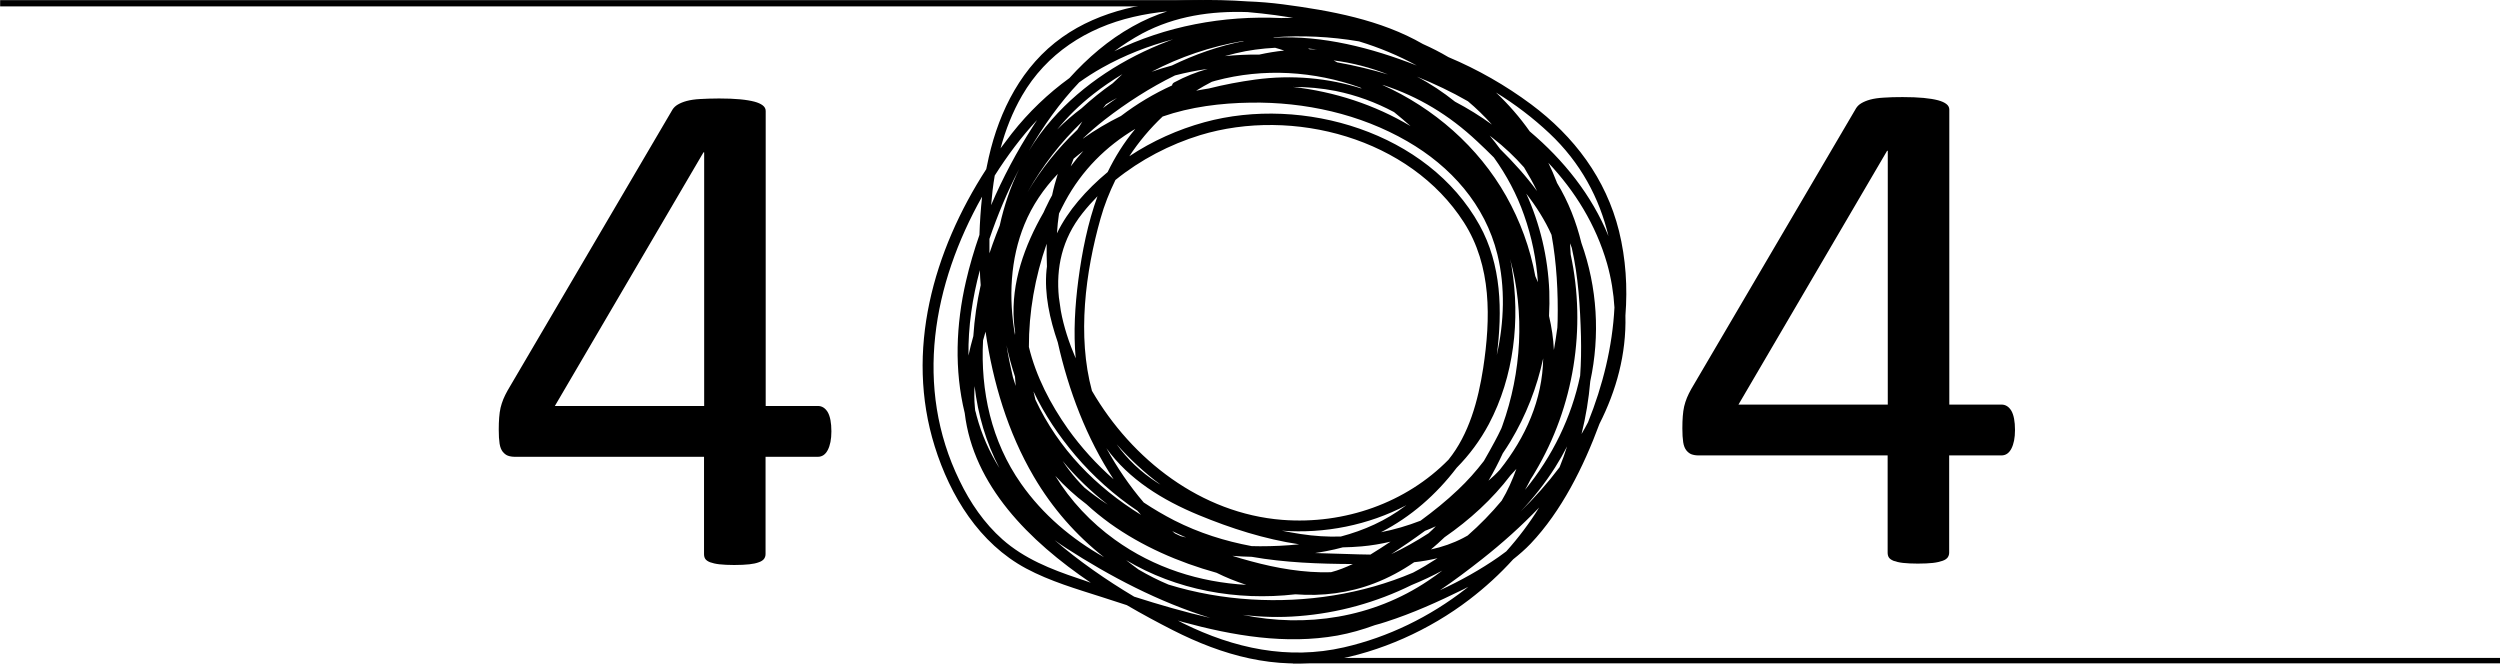
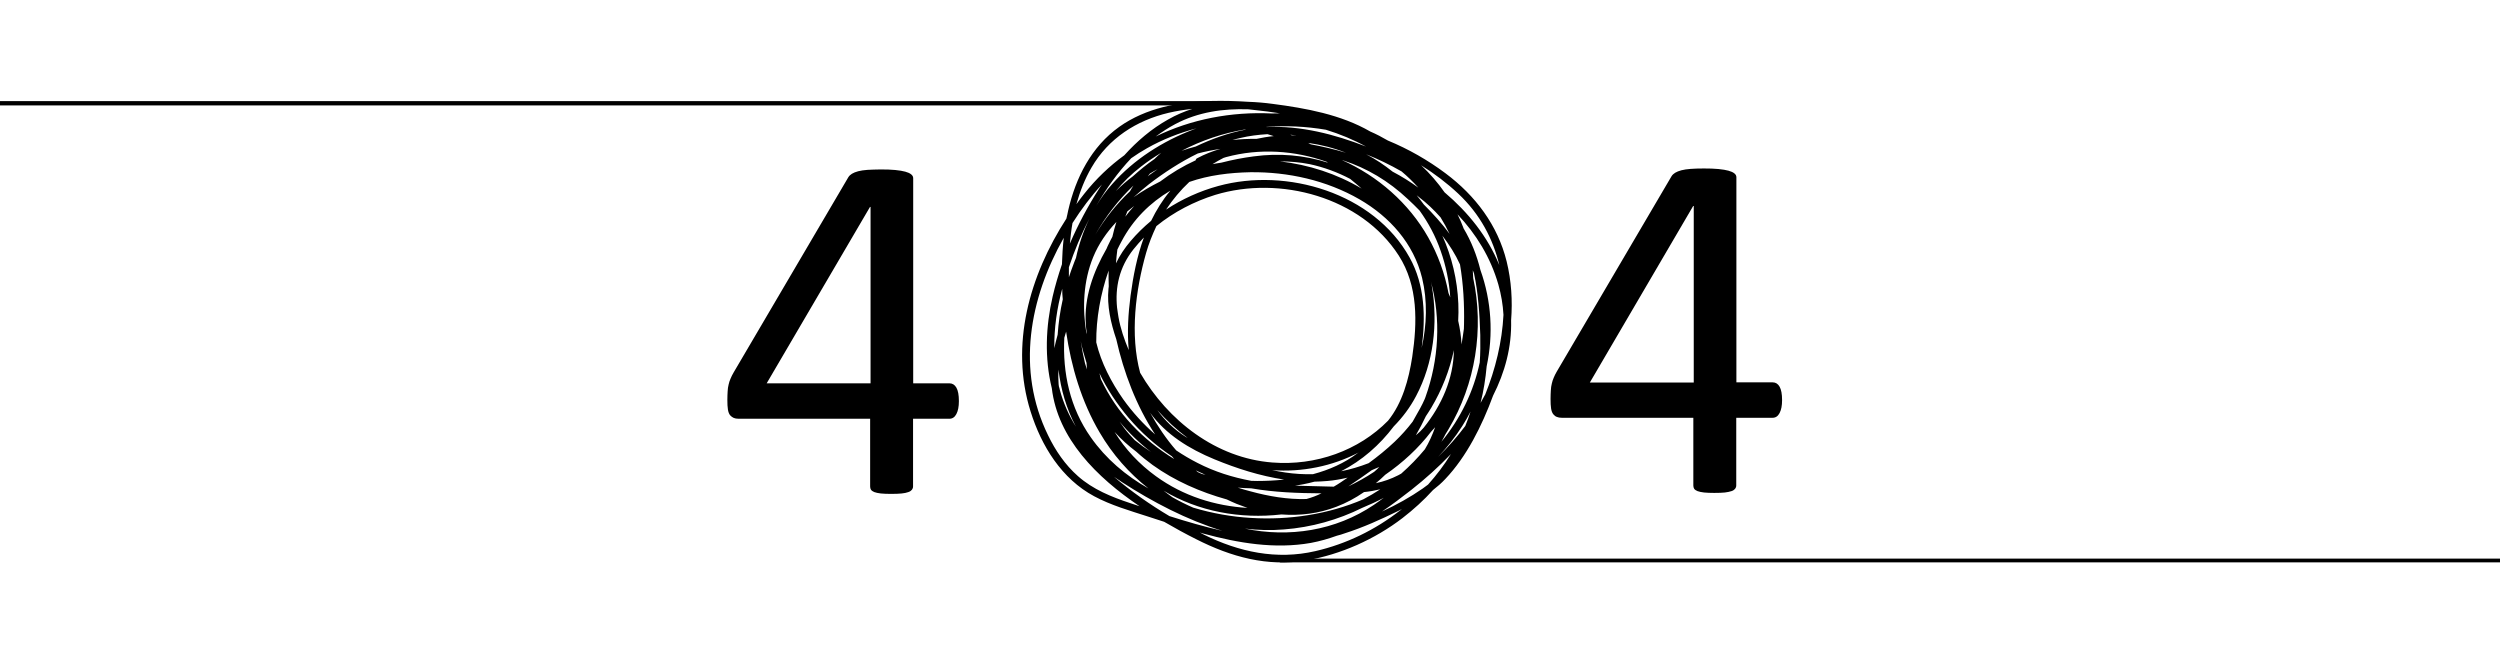
<svg xmlns="http://www.w3.org/2000/svg" version="1.1" id="Layer_1" x="0px" y="0px" viewBox="0 0 1800 477.7" style="enable-background:new 0 0 1800 477.7;" xml:space="preserve">
  <style type="text/css">
	.st0{display:none;}
	.st1{display:inline;}
</style>
  <g class="st0">
    <path class="st1" d="M520.2-62.8l0.1,347.7h85V158.2c0-11,5.3-21.9,21.9-21.9s21.9,11,21.9,21.9v126.7c11.4,0,21.9,6.1,21.9,21.9   s-10.5,21.9-21.9,21.9v89.4c0,14-6.1,21.9-21.9,21.9c-15.8,0-21.9-7.9-21.9-21.9v-89.4H476.4l-0.1-391.6" />
    <path class="st1" d="M942.8,98.9c24.1,0,43.8,19.7,43.8,43.8l0.1,253.4c0,24.5-18.8,43.8-43.8,43.8H814c-25,0-43.8-19.3-43.8-43.8   l-0.1-253.4c0-24.1,19.7-43.8,43.8-43.8L942.8,98.9z M942.9,396.1l-0.1-253.4H813.9l0.1,253.4H942.9z" />
    <path class="st1" d="M1236.6,554.2l-0.1-225.7h-128.9l-0.1-207.8c0-11,5.3-21.9,21.9-21.9c16.7,0,21.9,11,21.9,21.9l0.1,163.9h85   V157.9c0-11,5.3-21.9,21.9-21.9c16.7,0,21.9,11,21.9,21.9v126.7c11.4,0,21.9,6.1,21.9,21.9s-10.5,21.9-21.9,21.9l0.1,225.7" />
  </g>
  <g>
    <g>
-       <rect x="0.1" y="0.1" width="866" height="4.5" />
-       <path d="M958.2,475.6c35.6-6,71.1-22,99.7-43.9c11.4-8.7,22-18.4,31.6-29c4.4-3.5,8.7-7.2,12.6-11.3c22.1-23.3,38-55.1,49.5-86.2    c12.2-24.1,19.4-50.2,18.7-78c1.6-20.3,0.3-40.9-4.6-60.8c-9.4-37.8-32.3-68.2-63.3-91.3c-18.3-13.6-38.4-25.1-59.6-34    c-5.9-3.5-12-6.6-18.3-9.4C994.2,14.2,957.8,7.6,923.6,3.1c-8.5-1.1-17-1.8-25.4-2.1c-12.9-0.9-25.6-1.2-38.1-0.9    c-33.2,0.7-67.8,7.2-95.3,26.7c-28.9,20.5-45.2,52.6-52.9,86.5c-0.6,2.8-1.2,5.7-1.8,8.5C672,180.7,651.5,252.7,673,321.4    c11.2,35.8,32.1,69.8,65.8,87.9c17.4,9.3,36.5,14.8,55.2,20.8c5.8,1.9,11.6,3.7,17.3,5.6c11.3,6.6,22.5,12.6,33.1,18    C880.4,472,917.9,482.4,958.2,475.6z M1078.9,401.1c-12.8,8.9-27.2,17-42.2,23.9c10.5-7.1,20.7-14.8,30.6-22.6    c14.2-11.2,28.1-23.6,40.9-37c-6.9,11.2-14.9,21.8-23.7,31.6C1082.6,398.4,1080.7,399.8,1078.9,401.1z M716.2,126.4    c9-14.2,19.1-27.8,30.5-40c-1.1,1.6-2.1,3.2-3.1,4.8c-11.4,17.7-21.6,36.8-30,56.5C714.2,140.5,715,133.4,716.2,126.4z     M1162.4,221.4c-1.4,28-8.4,56.3-19,82.6c0,0.1-0.1,0.2-0.1,0.2c-1.4,2.8-3,5.5-4.6,8.3c3.1-12.4,5.2-25.2,6.3-38    c7.1-33,5.1-67.5-6.4-99.6c-3.7-15.1-9.3-29.6-17.6-43.3c-0.1-0.2-0.1-0.4-0.2-0.6c-1.8-4.7-3.8-9.3-6-13.8    c19.2,20.4,34.2,44.5,42.3,72.6C1160.1,200.5,1161.8,211.1,1162.4,221.4z M707.8,245.1c0.6-2.1,1.2-4.2,1.8-6.3    c5.3,36.5,16,72.4,34.7,104.3c13.4,22.9,30.6,42.4,50.6,58.1c-23.4-13.2-44.1-30.7-59.7-52.9C713.7,317.7,705.9,281.5,707.8,245.1    z M1138.3,242.2c0.2,9.5,0.1,19-0.6,28.4c-6.2,29.7-19.9,58-39.7,82.1c1.4-2.5,2.8-5.1,4.1-7.7c1.1-1.7,2.2-3.4,3.2-5.2    c28.1-47.2,36.9-103.7,25.6-156.5c-0.1-2.7-0.3-5.4-0.5-8.1c0.2,0.6,0.5,1.1,0.7,1.7c0.2,0.5,0.4,1.1,0.6,1.6    C1136.4,199.2,1137.7,220.7,1138.3,242.2z M900.9,431.6c-19.9-1.2-40.1-4.7-59.6-10.7c-7.4-3.1-14.5-6.7-21.5-10.8    c-3.1-2.2-6-4.5-9-6.8c36.1,21.5,79.4,29.5,121.9,24.6c19.2,1.5,38.6-0.9,56.8-7.9c10.2-3.9,19.8-9.1,28.7-15.2    c5.7-0.6,11.3-1.6,16.8-2.9c-5.7,3.7-11.5,7.2-17.6,10.4C981,427.8,940.5,434,900.9,431.6z M978.5,29.8    c14.5,4.4,28.4,10.2,41.6,17.4c-32.5-12.7-67.7-21.9-102.7-20.1c-0.3-0.1-0.5-0.1-0.7-0.2C937.1,25.3,957.9,26.3,978.5,29.8z     M1053.4,387.4c-7.3,3.8-15,6.4-23.1,8.2c3.4-2.8,6.6-5.8,9.8-8.8c18.1-12.5,34.4-27.4,47.5-44.6c1.4-1.5,2.8-3.1,4.2-4.6    c-2.9,8-6.3,15.8-10.6,22.9c-7.5,9-15.7,17.4-24.5,25.1C1055.5,386.2,1054.5,386.8,1053.4,387.4z M802.6,388.5    c-17.1-12.3-31.9-28-42.8-45.9c6.9,7.6,14.4,14.4,22.4,20.4c5.3,4.9,11,9.5,16.9,13.8c23,16.5,49.5,28,76.8,35.6    c3.3,1.6,6.7,3.2,10.2,4.6c3.7,1.5,7.4,2.8,11.2,4.1C863.9,419.2,831,409,802.6,388.5z M796.3,75.1c2.6-1.6,5.3-3.2,8-4.6    c-2.7,1.8-5.3,3.7-7.9,5.6c-0.8,0.6-1.5,1.2-2.3,1.8C794.9,77,795.6,76,796.3,75.1z M795.5,86.1c15.5-12,32.5-23,50.5-31.8    c7.7-2,15.6-3.6,23.6-4.7c-8.3,2.3-16.3,5.5-24.1,9.7c-1,0.5-1.5,1.3-1.6,2.2c-13,5.9-25.4,13.3-36.8,22    c-9.5,4.7-18.7,10.1-27.4,16.3c0-0.1,0.1-0.1,0.1-0.2C784.8,94.9,790,90.4,795.5,86.1z M999.3,53.6c-12-3.6-24.2-6.5-36.5-8.7    c-0.9-0.5-1.7-0.9-2.6-1.4C973.6,45.2,986.7,48.6,999.3,53.6z M1097.3,120.5c3.4,5.6,6.6,11.3,9.4,17.1    c-7.9-10.8-17.1-20.9-26.6-30.3c-2.4-3.3-4.9-6.5-7.5-9.6c0.7,0.6,1.5,1.1,2.2,1.7C1083,105.7,1090.5,112.8,1097.3,120.5z     M1121.5,230.9c0,1.7-0.1,3.3-0.2,5c-0.7,5.4-1.6,10.7-2.5,16.1l0,0c-0.4-8.3-1.6-16.4-3.5-24.5c0.3-5.9,0.4-11.8,0.2-17.8    c-1-24.7-6.7-48.5-16.6-70.3c7.2,9.3,13.5,19.2,18.2,29.7C1120.8,189.4,1121.9,210.5,1121.5,230.9z M1063.6,101.8    c4,3.7,8,7.6,12,11.6c9.1,12.7,16.5,26.5,21.7,41.4c5.6,15.8,8.9,32.1,10,48.4c-0.6-1.5-1.3-3-1.9-4.4    c-3.7-20.2-10.9-39.8-21-57.7c-20-35.4-52.1-63.4-89.2-80c0.4,0.1,0.8,0.2,1.2,0.3C1021.1,69.5,1043.3,82.7,1063.6,101.8z     M1001.7,399L1001.7,399c8.2-5.4,16.4-11,24.3-16.8c2.6-1,5.3-2.1,7.8-3.3c-1.7,1.8-3.5,3.5-5.3,5.1    C1019.7,389.7,1010.7,394.7,1001.7,399z M1076.1,318.1c-2.4,4.5-5,9.1-7.7,13.8c-5.6,7.3-11.8,14.3-18.6,20.7    c-8.5,8.1-17.6,15.4-27,22.3c-9.3,3.6-18.8,6.4-28.5,8.3c21.5-11,39.8-27.1,54.5-46.4c9.1-9.2,16.9-19.7,23.2-31.5    c18.1-34.2,22.7-75.1,16.4-113c-0.3-2-0.7-3.9-1.1-5.8c10.6,38.9,8.3,81.3-5.6,120c-0.2,0.6-0.5,1.3-0.7,1.9    C1079.5,311.7,1077.8,314.9,1076.1,318.1z M986.7,399.3c-11.3-0.1-22.5-0.7-33-0.9c-2.3-0.1-4.6-0.1-6.9-0.2    c2.8-0.4,5.5-0.9,8.2-1.4c4-0.7,7.9-1.7,11.8-2.7c4.5-0.1,9-0.3,13.5-0.7c7-0.6,14-1.8,20.9-3.4    C996.5,393.1,991.7,396.3,986.7,399.3z M762.4,214.1c-2.1-21,2.1-41.8,17-60.6c3.4-4.3,7-8.3,10.8-12.2    c-7,19.3-11.1,39.8-13.8,60.3c-2.4,18.5-3.6,37.6-1.9,56.4c-4.8-11.2-8.6-22.7-10.7-34.2C763.3,220.6,762.9,217.4,762.4,214.1z     M786.2,281.4c-10.7-39.5-4.7-85.6,6.2-124.1c2.7-9.7,6.4-18.9,10.7-27.7c18-14.6,39.2-25.6,61-32.3c66.7-20.3,151,2.1,189.9,62.8    c20.1,31.4,19.3,69.3,13.9,104.9c-3.6,23.3-10.2,47.7-25,66c-30.3,30.9-74.7,46.8-119.7,43.3C864.9,369.7,815,331,786.2,281.4z     M1013.2,101.7c31.4,18.1,56.1,45.7,64.9,81.4c5.8,23.7,4.9,48.7-0.4,72.5c4.1-31.8,3.4-65-12.5-93.6    c-37.1-66.9-127.2-93.4-198-74c-19,5.2-37.5,13.5-54.1,24.5c6.9-10.5,15-20.1,24-28.6c20.1-7,42-9.7,63.3-10    C939.4,73.3,979.1,82,1013.2,101.7z M817.4,92.8c-0.1,0.1-0.2,0.2-0.3,0.4c-7.9,9.5-14.3,19.8-19.6,30.7    c-7.7,6.4-14.8,13.3-21.2,20.9c-6,7.1-11.3,14.9-15.3,23.2c0.3-4.8,0.8-9.6,1.5-14.3c1.4-2.9,2.8-5.7,4.3-8.5    C779,122.5,796.4,105.3,817.4,92.8z M835.5,348.9c-0.7-0.4-1.3-0.8-2-1.2c-12.2-7.8-21.9-17.2-29.5-27.8    C813.5,330.6,824.1,340.4,835.5,348.9z M936.5,384.5c-4.5-0.7-9.1-1.5-13.6-2.4c30.9,2.3,62.4-4,89.6-18.3    c-0.2,0.2-0.4,0.4-0.7,0.5c-14,10.6-29.8,17.6-46.4,22C955.8,386.6,946.2,386,936.5,384.5z M1003.7,80.7c4,3.3,8,6.6,11.9,10.1    C989.8,75.4,960.8,66,931,62.6c10.3,0,20.6,0.9,30.7,2.9C976.5,68.5,990.6,73.7,1003.7,80.7z M740.8,249.8    c-0.1-24.8,4.4-50.4,12.8-74.3c-0.1,5.5,0,10.9,0.2,16.4c-0.1,0.8-0.2,1.6-0.3,2.4c-1.7,17.6,2.4,35.6,8.1,52.2    c7.7,34.5,20.7,69,40.2,98.6c-12.3-10.8-23.4-23-32.9-36.3C756.4,291.1,745.9,271,740.8,249.8z M796.6,322.7    c16.2,22.5,40.4,37.4,66.6,48.2c23,9.5,47.3,17.3,72.2,21c-9.3,1-18.8,1.4-28.1,1.4c-2,0-4.1,0-6.1-0.1    c-19.2-3.6-37.8-9.4-55.7-18.5c-7.6-3.9-14.9-8.2-22-12.9C813.2,349.8,804.3,336.6,796.6,322.7z M854,387c-1.3-0.3-2.6-0.7-4-1    c-1.3-0.6-2.7-1.3-4-1.9c-0.7-0.6-1.3-1.1-2-1.7C847.3,384,850.7,385.6,854,387z M900.7,404.1c-4.5-1.2-9-2.5-13.4-3.9    c4.6,0.4,9.3,0.6,13.9,0.7c23.9,4.2,48.4,5.1,72.8,5.2c-5.1,2.4-10.3,4.5-15.7,5.9C938.9,412.6,919.1,409.1,900.7,404.1z     M875.2,58.1c34.7-9.3,71-6.9,104.1,4.9c0.4,0.3,0.8,0.5,1.2,0.8c-24.2-7.7-50.3-10.1-76.8-6.5c-11,1.5-22.2,3.6-33.3,6.4    c-3.1,0.5-6.2,1-9.2,1.6c3.7-2.3,7.4-4.4,11.3-6.4C873.4,58.6,874.3,58.3,875.2,58.1z M745.5,287.8c-0.5-2-1-4-1.4-6    c7.9,16.7,18.5,32.3,30.1,46c13,15.3,28.1,28.8,44.8,40c0.8,1,1.7,1.9,2.5,2.9C789.2,350.7,762.2,323.5,745.5,287.8z M770.9,119.8    c0.7-1.9,1.4-3.7,2.1-5.5c2.3-1.9,4.6-3.8,7-5.6C776.9,112.2,773.8,115.9,770.9,119.8z M737.6,161.6c5.6-13.7,13.9-25.8,24-36.4    c-1.6,5.1-3,10.2-4.1,15.4c-1.3,2.3-2.5,4.6-3.6,7c-0.9,1.7-1.7,3.5-2.5,5.3c-13.8,24-23.4,50.7-21.4,78.3    c0.2,2.6,0.5,5.3,0.9,7.9c0,0.7-0.1,1.4-0.1,2.1C726.1,214.4,727.4,186.5,737.6,161.6z M775.1,345c-3.7-4.2-7-8.6-10-13.1    c9.6,11.6,20.5,22.1,32.5,31.4c-5.8-3.7-11.4-7.8-16.8-12.2C778.8,349.1,776.9,347.1,775.1,345z M1071.7,346.1    c3.8-6.4,7.2-13,10.3-19.7c1.9-2.8,3.8-5.7,5.6-8.7c11.1-18.5,19-38.7,23.5-59.7c-0.5,29.8-12.7,57-31.2,80.2    C1077.4,341,1074.6,343.6,1071.7,346.1z M1074.2,89.7c-8.4-6.1-17.3-11.6-26.6-16.5c-8.5-6.8-17.6-12.9-27.4-18    c12.6,5.1,24.9,10.9,36.7,17.7C1063,78,1068.8,83.7,1074.2,89.7z M943,35.5c-0.4-0.2-0.9-0.4-1.3-0.6c2.2,0.2,4.3,0.4,6.5,0.7    C946.4,35.6,944.7,35.5,943,35.5z M918.1,34.4c2.2,0.6,4.4,1.3,6.5,2c-6,0.6-12,1.6-17.9,2.9c-8.2-0.1-16.5,0.3-24.8,1.1    c2.5-0.7,5.1-1.4,7.7-2C899.1,36.1,908.6,34.9,918.1,34.4z M724.7,248.6c1.6,7.8,3.7,15.3,6.1,22.6c0.1,2.2,0.3,4.5,0.5,6.7    c-0.7-2.1-1.3-4.2-2-6.3C727.5,264,725.9,256.3,724.7,248.6z M895.6,29.6c-17.9,3.4-35.3,9.6-51.9,17.6c-4.9,1.3-9.8,2.8-14.6,4.5    c20.4-10.7,42.5-18.2,65.8-22.2C895.1,29.5,895.4,29.6,895.6,29.6z M775.7,93.4c-14.1,13.4-26.1,28.4-35.9,45    c10.8-19.1,24.1-36.2,39.5-50.9C778.1,89.4,776.9,91.4,775.7,93.4z M894.7,442.7c13.2,1.6,26.7,2,40.4,0.9    c28.4-2.2,56-9.9,81.3-22.4c7.6-3.1,14.9-6.5,22.1-10.4c-3.3,2.5-6.7,5-10.2,7.3C988.4,444.9,940.3,452.1,894.7,442.7z M801.1,60    c-7.9,5.5-15.3,11.5-22.4,18c-6.2,4.6-12,9.7-17.5,15.2c7.5-9.2,16.2-17.8,26.1-25.5c6.6-5.2,13.6-9.9,20.8-14.3    C805.7,55.6,803.4,57.8,801.1,60z M1119.7,336.5c3.1-4.9,6-10,8.6-15.1c-1.6,5.1-3.4,10.1-5.4,15c-8.5,11.3-18,22-28.1,31.9    C1104,358.6,1112.4,348,1119.7,336.5z M918.2,10.9c4.3,0.6,8.5,1.2,12.8,1.9c-2.8,0-5.7,0.1-8.5,0.2c-41.9-2-83.5,5.9-120.2,23.9    c6.4-4.7,13.1-9,20.1-12.8c23.8-12.6,49.7-16.3,75.8-15.4C905,9.3,911.6,10,918.2,10.9z M793.5,48.8c16-9,33.4-15.8,51.2-20.5    c-1.2,0.4-2.3,0.8-3.5,1.3c-31.7,12.1-61.3,30.8-83.8,56.4c-6.3,7.1-11.8,14.7-16.6,22.6c10.3-17.8,22.3-34.7,36.2-49.3    C782.3,55.5,787.8,52,793.5,48.8z M733.8,121.7c-6.3,12.9-10.9,26.6-14,40.7c-0.9,2.2-1.8,4.4-2.6,6.6c-1.7,4.4-3.3,8.9-4.8,13.4    c0-3.5,0-6.9,0-10.4C718.1,155.2,725.2,138.1,733.8,121.7z M706.1,205.3c-2.7,12.1-4.5,24.4-5.3,36.7c-1.3,4.6-2.5,9.3-3.5,14    c-0.3-20.7,2.8-41.4,8.2-61.5C705.6,198.1,705.8,201.7,706.1,205.3z M701.9,293.1c-0.5-5.1-0.5-10.1-0.2-15.1    c2.4,20.6,8.2,40.5,17.9,59c-7.2-11.5-12.8-24-16.5-37.8c-0.3-1.3-0.6-2.6-1-3.8C702.1,294.7,702,293.9,701.9,293.1z M767.6,394.6    c31.4,20.3,66.8,38.9,103.8,50.3c-18.4-4.2-36.7-9.5-54.8-15.3c-20.2-12-39.8-25.7-57.3-40.7C762,390.9,764.8,392.8,767.6,394.6z     M1115.5,95.9c22.6,21.2,36.1,46.8,42.6,74.1c-12.1-29.6-32.2-54.7-56.7-75.4c-7.1-10.1-15.3-19.5-24.3-28    C1090.9,75.1,1103.8,84.9,1115.5,95.9z M735.9,68.8c17.5-30.2,46.5-48.8,80-56.6c8.1-1.9,16.3-3.2,24.5-4    c-8.5,2.7-16.9,6.3-25,10.9c-17.2,9.6-32.2,22.5-45.4,37.1c-15.3,11.1-29.3,24.4-41.5,39.9c-2.7,3.5-5.4,7.1-8.1,10.7    C724,93.5,729,80.7,735.9,68.8z M776.2,416.4c-19.5-6.5-38.8-14.2-54.4-28c-13.2-11.7-23.3-26.5-30.9-42.3    c-33-67.6-19.2-141.6,16.2-204.5c-1,9.1-1.6,18.3-1.9,27.5c-3.8,11-7.1,22.1-9.7,33.4c-7.2,31.1-8.5,63.9-0.9,94.9    c6.2,52.1,46.3,92.1,90.8,122.2C782.4,418.5,779.3,417.4,776.2,416.4z M852.1,448.9c-1.3-0.7-2.7-1.4-4-2.1    c1.2,0.3,2.5,0.7,3.7,1.1c36,9.8,73.9,16.3,111.1,9.7c9.3-1.7,18.3-4.3,27-7.5c2.7-0.7,5.4-1.5,8.1-2.4    c19-6.1,37.4-14.4,55.3-23.2c1.3-0.6,2.6-1.3,3.9-2c-0.6,0.5-1.2,1-1.9,1.5c-25.8,20.1-55.8,34.8-87.7,42.1    C927.4,475.3,888.5,466.8,852.1,448.9z" />
-       <rect x="930.8" y="473.7" width="869.2" height="3.9" />
+       <rect y="72.8" width="876.4" height="3.1" />
+       <path d="M940.5,403.5c24.8-4.2,49.5-15.3,69.3-30.5c7.9-6.1,15.3-12.8,22-20.2c3.1-2.4,6.1-5,8.8-7.9c15.4-16.2,26.4-38.3,34.4-60    c8.5-16.8,13.5-34.9,13-54.3c1.1-14.1,0.2-28.4-3.2-42.3c-6.5-26.3-22.5-47.4-44-63.5c-12.7-9.5-26.7-17.5-41.5-23.6    c-4.1-2.4-8.3-4.6-12.7-6.5c-21.1-12.2-46.4-16.8-70.2-19.9c-5.9-0.8-11.8-1.3-17.7-1.5c-9-0.6-17.8-0.8-26.5-0.6    c-23.1,0.5-47.2,5-66.3,18.6c-20.1,14.3-31.4,36.6-36.8,60.2c-0.4,1.9-0.8,4-1.3,5.9c-26.5,41-40.8,91-25.8,138.8    c7.8,24.9,22.3,48.5,45.8,61.1c12.1,6.5,25.4,10.3,38.4,14.5c4,1.3,8.1,2.6,12,3.9c7.9,4.6,15.6,8.8,23,12.5    C886.4,401,912.5,408.2,940.5,403.5z M1024.4,351.7c-8.9,6.2-18.9,11.8-29.4,16.6c7.3-4.9,14.4-10.3,21.3-15.7    c9.9-7.8,19.5-16.4,28.4-25.7c-4.8,7.8-10.4,15.2-16.5,22C1027,349.8,1025.7,350.8,1024.4,351.7z M772.2,160.6    c6.3-9.9,13.3-19.3,21.2-27.8c-0.8,1.1-1.5,2.2-2.2,3.3c-7.9,12.3-15,25.6-20.9,39.3C770.8,170.4,771.3,165.5,772.2,160.6z     M1082.5,226.7c-1,19.5-5.8,39.2-13.2,57.5c0,0.1-0.1,0.1-0.1,0.1c-1,1.9-2.1,3.8-3.2,5.8c2.2-8.6,3.6-17.5,4.4-26.4    c4.9-23,3.5-46.9-4.5-69.3c-2.6-10.5-6.5-20.6-12.2-30.1c-0.1-0.1-0.1-0.3-0.1-0.4c-1.3-3.3-2.6-6.5-4.2-9.6    c13.4,14.2,23.8,31,29.4,50.5C1080.9,212.2,1082.1,219.5,1082.5,226.7z M766.3,243.2c0.4-1.5,0.8-2.9,1.3-4.4    c3.7,25.4,11.1,50.4,24.1,72.5c9.3,15.9,21.3,29.5,35.2,40.4c-16.3-9.2-30.7-21.4-41.5-36.8C770.4,293.7,765,268.5,766.3,243.2z     M1065.8,241.2c0.1,6.6,0.1,13.2-0.4,19.8c-4.3,20.7-13.8,40.3-27.6,57.1c1-1.7,1.9-3.5,2.9-5.4c0.8-1.2,1.5-2.4,2.2-3.6    c19.5-32.8,25.7-72.1,17.8-108.9c-0.1-1.9-0.2-3.8-0.3-5.6c0.1,0.4,0.3,0.8,0.5,1.2c0.1,0.3,0.3,0.8,0.4,1.1    C1064.4,211.3,1065.3,226.2,1065.8,241.2z M900.6,372.9c-13.8-0.8-27.9-3.3-41.5-7.4c-5.1-2.2-10.1-4.7-15-7.5    c-2.2-1.5-4.2-3.1-6.3-4.7c25.1,15,55.2,20.5,84.8,17.1c13.4,1,26.8-0.6,39.5-5.5c7.1-2.7,13.8-6.3,20-10.6c4-0.4,7.9-1.1,11.7-2    c-4,2.6-8,5-12.2,7.2C956.4,370.3,928.2,374.6,900.6,372.9z M954.6,93.4c10.1,3.1,19.8,7.1,28.9,12.1c-22.6-8.8-47.1-15.2-71.4-14    c-0.2-0.1-0.3-0.1-0.5-0.1C925.8,90.3,940.3,91,954.6,93.4z M1006.7,342.2c-5.1,2.6-10.4,4.5-16.1,5.7c2.4-1.9,4.6-4,6.8-6.1    c12.6-8.7,23.9-19.1,33-31c1-1,1.9-2.2,2.9-3.2c-2,5.6-4.4,11-7.4,15.9c-5.2,6.3-10.9,12.1-17,17.5    C1008.2,341.3,1007.5,341.8,1006.7,342.2z M832.3,342.9c-11.9-8.6-22.2-19.5-29.8-31.9c4.8,5.3,10,10,15.6,14.2    c3.7,3.4,7.7,6.6,11.8,9.6c16,11.5,34.4,19.5,53.4,24.8c2.3,1.1,4.7,2.2,7.1,3.2c2.6,1,5.1,1.9,7.8,2.9    C874.9,364.3,852,357.2,832.3,342.9z M827.9,125c1.8-1.1,3.7-2.2,5.6-3.2c-1.9,1.3-3.7,2.6-5.5,3.9c-0.6,0.4-1,0.8-1.6,1.3    C826.9,126.3,827.4,125.6,827.9,125z M827.3,132.6c10.8-8.3,22.6-16,35.1-22.1c5.4-1.4,10.9-2.5,16.4-3.3    c-5.8,1.6-11.3,3.8-16.8,6.7c-0.7,0.3-1,0.9-1.1,1.5c-9,4.1-17.7,9.3-25.6,15.3c-6.6,3.3-13,7-19.1,11.3c0-0.1,0.1-0.1,0.1-0.1    C819.9,138.7,823.5,135.6,827.3,132.6z M969.1,110c-8.3-2.5-16.8-4.5-25.4-6.1c-0.6-0.3-1.2-0.6-1.8-1    C951.2,104.2,960.3,106.5,969.1,110z M1037.2,156.5c2.4,3.9,4.6,7.9,6.5,11.9c-5.5-7.5-11.9-14.5-18.5-21.1    c-1.7-2.3-3.4-4.5-5.2-6.7c0.5,0.4,1,0.8,1.5,1.2C1027.3,146.2,1032.5,151.2,1037.2,156.5z M1054.1,233.3c0,1.2-0.1,2.3-0.1,3.5    c-0.5,3.8-1.1,7.4-1.7,11.2l0,0c-0.3-5.8-1.1-11.4-2.4-17c0.2-4.1,0.3-8.2,0.1-12.4c-0.7-17.2-4.7-33.7-11.5-48.9    c5,6.5,9.4,13.4,12.7,20.7C1053.6,204.5,1054.4,219.1,1054.1,233.3z M1013.8,143.5c2.8,2.6,5.6,5.3,8.3,8.1    c6.3,8.8,11.5,18.4,15.1,28.8c3.9,11,6.2,22.3,7,33.7c-0.4-1-0.9-2.1-1.3-3.1c-2.6-14-7.6-27.7-14.6-40.1    c-13.9-24.6-36.2-44.1-62-55.6c0.3,0.1,0.6,0.1,0.8,0.2C984.2,121.1,999.7,130.2,1013.8,143.5z M970.8,350.2L970.8,350.2    c5.7-3.8,11.4-7.7,16.9-11.7c1.8-0.7,3.7-1.5,5.4-2.3c-1.2,1.3-2.4,2.4-3.7,3.5C983.3,343.8,977,347.2,970.8,350.2z M1022.5,294    c-1.7,3.1-3.5,6.3-5.4,9.6c-3.9,5.1-8.2,9.9-12.9,14.4c-5.9,5.6-12.2,10.7-18.8,15.5c-6.5,2.5-13.1,4.5-19.8,5.8    c15-7.7,27.7-18.8,37.9-32.3c6.3-6.4,11.8-13.7,16.1-21.9c12.6-23.8,15.8-52.2,11.4-78.6c-0.2-1.4-0.5-2.7-0.8-4    c7.4,27.1,5.8,56.5-3.9,83.5c-0.1,0.4-0.3,0.9-0.5,1.3C1024.9,289.5,1023.7,291.7,1022.5,294z M960.3,350.4    c-7.9-0.1-15.6-0.5-23-0.6c-1.6-0.1-3.2-0.1-4.8-0.1c1.9-0.3,3.8-0.6,5.7-1c2.8-0.5,5.5-1.2,8.2-1.9c3.1-0.1,6.3-0.2,9.4-0.5    c4.9-0.4,9.7-1.3,14.5-2.4C967.1,346.1,963.8,348.4,960.3,350.4z M804.3,221.6c-1.5-14.6,1.5-29.1,11.8-42.1    c2.4-3,4.9-5.8,7.5-8.5c-4.9,13.4-7.7,27.7-9.6,41.9c-1.7,12.9-2.5,26.2-1.3,39.2c-3.3-7.8-6-15.8-7.4-23.8    C804.9,226.2,804.7,223.9,804.3,221.6z M820.9,268.4c-7.4-27.5-3.3-59.5,4.3-86.3c1.9-6.7,4.5-13.1,7.4-19.3    c12.5-10.2,27.3-17.8,42.4-22.5c46.4-14.1,105,1.5,132.1,43.7c14,21.8,13.4,48.2,9.7,73c-2.5,16.2-7.1,33.2-17.4,45.9    c-21.1,21.5-52,32.6-83.3,30.1C875.6,329.9,840.9,302.9,820.9,268.4z M978.8,143.5c21.8,12.6,39,31.8,45.1,56.6    c4,16.5,3.4,33.9-0.3,50.4c2.9-22.1,2.4-45.2-8.7-65.1c-25.8-46.5-88.5-65-137.7-51.5c-13.2,3.6-26.1,9.4-37.6,17    c4.8-7.3,10.4-14,16.7-19.9c14-4.9,29.2-6.7,44-7C927.4,123.7,955,129.8,978.8,143.5z M842.6,137.3c-0.1,0.1-0.1,0.1-0.2,0.3    c-5.5,6.6-9.9,13.8-13.6,21.4c-5.4,4.5-10.3,9.3-14.7,14.5c-4.2,4.9-7.9,10.4-10.6,16.1c0.2-3.3,0.6-6.7,1-9.9c1-2,1.9-4,3-5.9    C815.9,157.9,828,146,842.6,137.3z M855.2,315.4c-0.5-0.3-0.9-0.6-1.4-0.8c-8.5-5.4-15.2-12-20.5-19.3    C839.9,302.7,847.2,309.5,855.2,315.4z M925.4,340.2c-3.1-0.5-6.3-1-9.5-1.7c21.5,1.6,43.4-2.8,62.3-12.7    c-0.1,0.1-0.3,0.3-0.5,0.3c-9.7,7.4-20.7,12.2-32.3,15.3C938.8,341.6,932.1,341.2,925.4,340.2z M972.1,128.8    c2.8,2.3,5.6,4.6,8.3,7c-17.9-10.7-38.1-17.2-58.8-19.6c7.2,0,14.3,0.6,21.4,2C953.2,120.4,963,124,972.1,128.8z M789.3,246.5    c-0.1-17.2,3.1-35.1,8.9-51.7c-0.1,3.8,0,7.6,0.1,11.4c-0.1,0.6-0.1,1.1-0.2,1.7c-1.2,12.2,1.7,24.8,5.6,36.3    c5.4,24,14.4,48,28,68.6c-8.6-7.5-16.3-16-22.9-25.2C800.1,275.2,792.8,261.2,789.3,246.5z M828.1,297.2    c11.3,15.6,28.1,26,46.3,33.5c16,6.6,32.9,12,50.2,14.6c-6.5,0.7-13.1,1-19.5,1c-1.4,0-2.9,0-4.2-0.1    c-13.4-2.5-26.3-6.5-38.7-12.9c-5.3-2.7-10.4-5.7-15.3-9C839.6,316,833.5,306.8,828.1,297.2z M868,341.9c-0.9-0.2-1.8-0.5-2.8-0.7    c-0.9-0.4-1.9-0.9-2.8-1.3c-0.5-0.4-0.9-0.8-1.4-1.2C863.4,339.8,865.7,340.9,868,341.9z M900.5,353.8c-3.1-0.8-6.3-1.7-9.3-2.7    c3.2,0.3,6.5,0.4,9.7,0.5c16.6,2.9,33.7,3.5,50.6,3.6c-3.5,1.7-7.2,3.1-10.9,4.1C927.1,359.7,913.3,357.3,900.5,353.8z     M882.8,113.1c24.1-6.5,49.4-4.8,72.4,3.4c0.3,0.2,0.6,0.3,0.8,0.6c-16.8-5.4-35-7-53.4-4.5c-7.7,1-15.4,2.5-23.2,4.5    c-2.2,0.3-4.3,0.7-6.4,1.1c2.6-1.6,5.1-3.1,7.9-4.5C881.5,113.5,882.1,113.3,882.8,113.1z M792.6,272.9c-0.3-1.4-0.7-2.8-1-4.2    c5.5,11.6,12.9,22.5,20.9,32c9,10.6,19.5,20,31.2,27.8c0.6,0.7,1.2,1.3,1.7,2C822.9,316.6,804.2,297.7,792.6,272.9z M810.2,156    c0.5-1.3,1-2.6,1.5-3.8c1.6-1.3,3.2-2.6,4.9-3.9C814.4,150.8,812.2,153.3,810.2,156z M787.1,185.1c3.9-9.5,9.7-17.9,16.7-25.3    c-1.1,3.5-2.1,7.1-2.9,10.7c-0.9,1.6-1.7,3.2-2.5,4.9c-0.6,1.2-1.2,2.4-1.7,3.7c-9.6,16.7-16.3,35.3-14.9,54.5    c0.1,1.8,0.3,3.7,0.6,5.5c0,0.5-0.1,1-0.1,1.5C779.1,221.8,780,202.4,787.1,185.1z M813.1,312.7c-2.6-2.9-4.9-6-7-9.1    c6.7,8.1,14.3,15.4,22.6,21.8c-4-2.6-7.9-5.4-11.7-8.5C815.7,315.5,814.4,314.1,813.1,312.7z M1019.4,313.4c2.6-4.5,5-9,7.2-13.7    c1.3-1.9,2.6-4,3.9-6.1c7.7-12.9,13.2-26.9,16.3-41.5c-0.3,20.7-8.8,39.6-21.7,55.8C1023.4,309.9,1021.5,311.7,1019.4,313.4z     M1021.2,135.1c-5.8-4.2-12-8.1-18.5-11.5c-5.9-4.7-12.2-9-19.1-12.5c8.8,3.5,17.3,7.6,25.5,12.3    C1013.4,127,1017.4,130.9,1021.2,135.1z M929.9,97.4c-0.3-0.1-0.6-0.3-0.9-0.4c1.5,0.1,3,0.3,4.5,0.5    C932.3,97.5,931.1,97.4,929.9,97.4z M912.6,96.6c1.5,0.4,3.1,0.9,4.5,1.4c-4.2,0.4-8.3,1.1-12.5,2c-5.7-0.1-11.5,0.2-17.2,0.8    c1.7-0.5,3.5-1,5.4-1.4C899.4,97.8,906,97,912.6,96.6z M778.1,245.6c1.1,5.4,2.6,10.6,4.2,15.7c0.1,1.5,0.2,3.1,0.3,4.7    c-0.5-1.5-0.9-2.9-1.4-4.4C780,256.3,778.9,251,778.1,245.6z M897,93.3c-12.5,2.4-24.6,6.7-36.1,12.2c-3.4,0.9-6.8,1.9-10.2,3.1    c14.2-7.4,29.6-12.7,45.8-15.4C896.6,93.2,896.8,93.3,897,93.3z M813.6,137.7c-9.8,9.3-18.2,19.8-25,31.3    c7.5-13.3,16.8-25.2,27.5-35.4C815.2,134.9,814.4,136.3,813.6,137.7z M896.3,380.6c9.2,1.1,18.6,1.4,28.1,0.6    c19.8-1.5,39-6.9,56.5-15.6c5.3-2.2,10.4-4.5,15.4-7.2c-2.3,1.7-4.7,3.5-7.1,5.1C961.5,382.2,928,387.2,896.3,380.6z M831.2,114.5    c-5.5,3.8-10.6,8-15.6,12.5c-4.3,3.2-8.3,6.7-12.2,10.6c5.2-6.4,11.3-12.4,18.2-17.7c4.6-3.6,9.5-6.9,14.5-9.9    C834.4,111.4,832.8,112.9,831.2,114.5z M1052.8,306.8c2.2-3.4,4.2-7,6-10.5c-1.1,3.5-2.4,7-3.8,10.4c-5.9,7.9-12.5,15.3-19.5,22.2    C1041.9,322.1,1047.7,314.8,1052.8,306.8z M912.7,80.3c3,0.4,5.9,0.8,8.9,1.3c-1.9,0-4,0.1-5.9,0.1c-29.1-1.4-58.1,4.1-83.6,16.6    c4.5-3.3,9.1-6.3,14-8.9c16.6-8.8,34.6-11.3,52.7-10.7C903.5,79.2,908.1,79.7,912.7,80.3z M825.9,106.7    c11.1-6.3,23.2-11,35.6-14.3c-0.8,0.3-1.6,0.6-2.4,0.9c-22,8.4-42.6,21.4-58.3,39.2c-4.4,4.9-8.2,10.2-11.5,15.7    c7.2-12.4,15.5-24.1,25.2-34.3C818.2,111.3,822,108.9,825.9,106.7z M784.4,157.4c-4.4,9-7.6,18.5-9.7,28.3    c-0.6,1.5-1.3,3.1-1.8,4.6c-1.2,3.1-2.3,6.2-3.3,9.3c0-2.4,0-4.8,0-7.2C773.5,180.7,778.4,168.8,784.4,157.4z M765.2,215.5    c-1.9,8.4-3.1,17-3.7,25.5c-0.9,3.2-1.7,6.5-2.4,9.7c-0.2-14.4,1.9-28.8,5.7-42.8C764.8,210.5,764.9,213,765.2,215.5z     M762.2,276.6c-0.3-3.5-0.3-7-0.1-10.5c1.7,14.3,5.7,28.2,12.5,41c-5-8-8.9-16.7-11.5-26.3c-0.2-0.9-0.4-1.8-0.7-2.6    C762.4,277.7,762.3,277.1,762.2,276.6z M807.9,347.2c21.8,14.1,46.5,27.1,72.2,35c-12.8-2.9-25.5-6.6-38.1-10.6    c-14-8.3-27.7-17.9-39.9-28.3C804,344.6,806,345.9,807.9,347.2z M1049.9,139.4c15.7,14.7,25.1,32.6,29.6,51.5    c-8.4-20.6-22.4-38-39.4-52.4c-4.9-7-10.6-13.6-16.9-19.5C1032.8,125,1041.8,131.8,1049.9,139.4z M785.9,120.6    c12.2-21,32.3-33.9,55.6-39.4c5.6-1.3,11.3-2.2,17-2.8c-5.9,1.9-11.8,4.4-17.4,7.6c-12,6.7-22.4,15.6-31.6,25.8    c-10.6,7.7-20.4,17-28.9,27.8c-1.9,2.4-3.8,4.9-5.6,7.4C777.6,137.8,781.1,128.8,785.9,120.6z M813.9,362.3    c-13.6-4.5-27-9.9-37.8-19.5c-9.2-8.1-16.2-18.4-21.5-29.4c-23-47-13.4-98.5,11.3-142.2c-0.7,6.3-1.1,12.7-1.3,19.1    c-2.6,7.7-4.9,15.4-6.7,23.2c-5,21.6-5.9,44.4-0.6,66c4.3,36.2,32.2,64.1,63.2,85C818.2,363.8,816.1,363,813.9,362.3z     M866.7,384.9c-0.9-0.5-1.9-1-2.8-1.5c0.8,0.2,1.7,0.5,2.6,0.8c25,6.8,51.4,11.3,77.3,6.7c6.5-1.2,12.7-3,18.8-5.2    c1.9-0.5,3.8-1,5.6-1.7c13.2-4.2,26-10,38.5-16.1c0.9-0.4,1.8-0.9,2.7-1.4c-0.4,0.3-0.8,0.7-1.3,1c-17.9,14-38.8,24.2-61,29.3    C919.1,403.3,892,397.4,866.7,384.9z" />
+       <rect x="921.4" y="402.2" width="878.6" height="2.7" />
    </g>
    <g>
-       <path d="M598.6,310.6c0,5.7-0.9,10.1-2.6,13.4c-1.7,3.3-4.1,4.9-7.2,4.9h-37.6v70c0,1.4-0.4,2.5-1.1,3.5c-0.7,0.9-1.9,1.8-3.7,2.4    c-1.8,0.7-4.1,1.2-6.9,1.5c-2.8,0.3-6.4,0.5-10.9,0.5c-4.2,0-7.8-0.2-10.6-0.5s-5.1-0.9-6.8-1.5c-1.7-0.7-2.8-1.5-3.4-2.4    s-0.9-2.1-0.9-3.5v-70H370.8c-2,0-3.7-0.3-5.1-0.8s-2.6-1.5-3.7-2.8c-1.1-1.4-1.9-3.3-2.3-5.9s-0.6-5.9-0.6-10    c0-3.3,0.1-6.2,0.3-8.7c0.2-2.6,0.5-4.9,1-7.1c0.5-2.1,1.2-4.2,2-6.2s1.9-4.1,3.1-6.3L484.2,78.9c0.9-1.4,2.1-2.6,3.8-3.6    c1.7-1,3.8-1.9,6.4-2.6c2.6-0.7,5.9-1.2,9.7-1.4s8.4-0.4,13.6-0.4c5.8,0,10.8,0.2,15.1,0.6c4.3,0.4,7.7,1,10.4,1.7    c2.6,0.7,4.6,1.6,6,2.7c1.4,1.1,2.1,2.4,2.1,4v212.4h37.6c2.9,0,5.3,1.5,7.1,4.5C597.7,299.8,598.6,304.4,598.6,310.6z M507,109.7    h-0.5l-107,182.6H507V109.7z" />
+       <path d="M690.4,288.8c0,4-0.6,7-1.8,9.3c-1.2,2.3-2.9,3.4-5,3.4h-26.2v48.7c0,1-0.3,1.7-0.8,2.4c-0.5,0.6-1.3,1.3-2.6,1.7    c-1.3,0.5-2.9,0.8-4.8,1s-4.5,0.3-7.6,0.3c-2.9,0-5.4-0.1-7.4-0.3s-3.5-0.6-4.7-1c-1.2-0.5-1.9-1-2.4-1.7    c-0.4-0.6-0.6-1.5-0.6-2.4v-48.7h-94.7c-1.4,0-2.6-0.2-3.5-0.6s-1.8-1-2.6-1.9c-0.8-1-1.3-2.3-1.6-4.1s-0.4-4.1-0.4-7    c0-2.3,0.1-4.3,0.2-6.1c0.1-1.8,0.3-3.4,0.7-4.9c0.3-1.5,0.8-2.9,1.4-4.3s1.3-2.9,2.2-4.4l82.6-140.6c0.6-1,1.5-1.8,2.6-2.5    c1.2-0.7,2.6-1.3,4.5-1.8c1.8-0.5,4.1-0.8,6.7-1c2.6-0.1,5.8-0.3,9.5-0.3c4,0,7.5,0.1,10.5,0.4c3,0.3,5.4,0.7,7.2,1.2    c1.8,0.5,3.2,1.1,4.2,1.9s1.5,1.7,1.5,2.8V276h26.2c2,0,3.7,1,4.9,3.1C689.8,281.2,690.4,284.4,690.4,288.8z M626.7,149h-0.3    l-74.4,127h74.8V149z" />
    </g>
    <g>
-       <path d="M1450.8,309.6c0,5.7-0.9,10.1-2.6,13.4s-4.1,4.9-7.2,4.9h-37.6v70c0,1.4-0.4,2.5-1.1,3.5c-0.7,0.9-1.9,1.8-3.7,2.4    s-4.1,1.2-6.9,1.5s-6.4,0.5-10.9,0.5c-4.2,0-7.8-0.2-10.6-0.5c-2.8-0.3-5.1-0.9-6.8-1.5c-1.7-0.7-2.8-1.5-3.4-2.4    s-0.9-2.1-0.9-3.5v-70H1223c-2,0-3.7-0.3-5.1-0.8s-2.6-1.5-3.7-2.8c-1.1-1.4-1.9-3.3-2.3-5.9s-0.6-5.9-0.6-10    c0-3.3,0.1-6.2,0.3-8.7c0.2-2.6,0.5-4.9,1-7.1c0.5-2.1,1.2-4.2,2-6.2s1.9-4.1,3.1-6.3l118.7-202.2c0.9-1.4,2.1-2.6,3.8-3.6    c1.7-1,3.8-1.9,6.4-2.6c2.6-0.7,5.9-1.2,9.7-1.4c3.8-0.3,8.4-0.4,13.6-0.4c5.8,0,10.8,0.2,15.1,0.6c4.3,0.4,7.7,1,10.4,1.7    c2.6,0.7,4.6,1.6,6,2.7c1.4,1.1,2.1,2.4,2.1,4v212.4h37.6c2.9,0,5.3,1.5,7.1,4.5C1449.9,298.8,1450.8,303.4,1450.8,309.6z     M1359.2,108.6h-0.5l-107,182.7h107.5V108.6z" />
+       <path d="M1283.1,288.1c0,4-0.6,7-1.8,9.3c-1.2,2.3-2.9,3.4-5,3.4h-26.2v48.7c0,1-0.3,1.7-0.8,2.4c-0.5,0.6-1.3,1.3-2.6,1.7    c-1.3,0.4-2.9,0.8-4.8,1s-4.5,0.3-7.6,0.3c-2.9,0-5.4-0.1-7.4-0.3s-3.5-0.6-4.7-1c-1.2-0.5-1.9-1-2.4-1.7    c-0.4-0.6-0.6-1.5-0.6-2.4v-48.7h-94.7c-1.4,0-2.6-0.2-3.5-0.6c-1-0.3-1.8-1-2.6-1.9c-0.8-1-1.3-2.3-1.6-4.1    c-0.3-1.8-0.4-4.1-0.4-7c0-2.3,0.1-4.3,0.2-6.1c0.1-1.8,0.3-3.4,0.7-4.9c0.3-1.5,0.8-2.9,1.4-4.3c0.6-1.4,1.3-2.9,2.2-4.4    l82.6-140.6c0.6-1,1.5-1.8,2.6-2.5c1.2-0.7,2.6-1.3,4.5-1.8s4.1-0.8,6.7-1c2.6-0.2,5.8-0.3,9.5-0.3c4,0,7.5,0.1,10.5,0.4    c3,0.3,5.4,0.7,7.2,1.2c1.8,0.5,3.2,1.1,4.2,1.9s1.5,1.7,1.5,2.8v147.7h26.2c2,0,3.7,1,4.9,3.1    C1282.5,280.5,1283.1,283.7,1283.1,288.1z M1219.4,148.3h-0.3l-74.4,127.1h74.8V148.3z" />
    </g>
  </g>
</svg>
